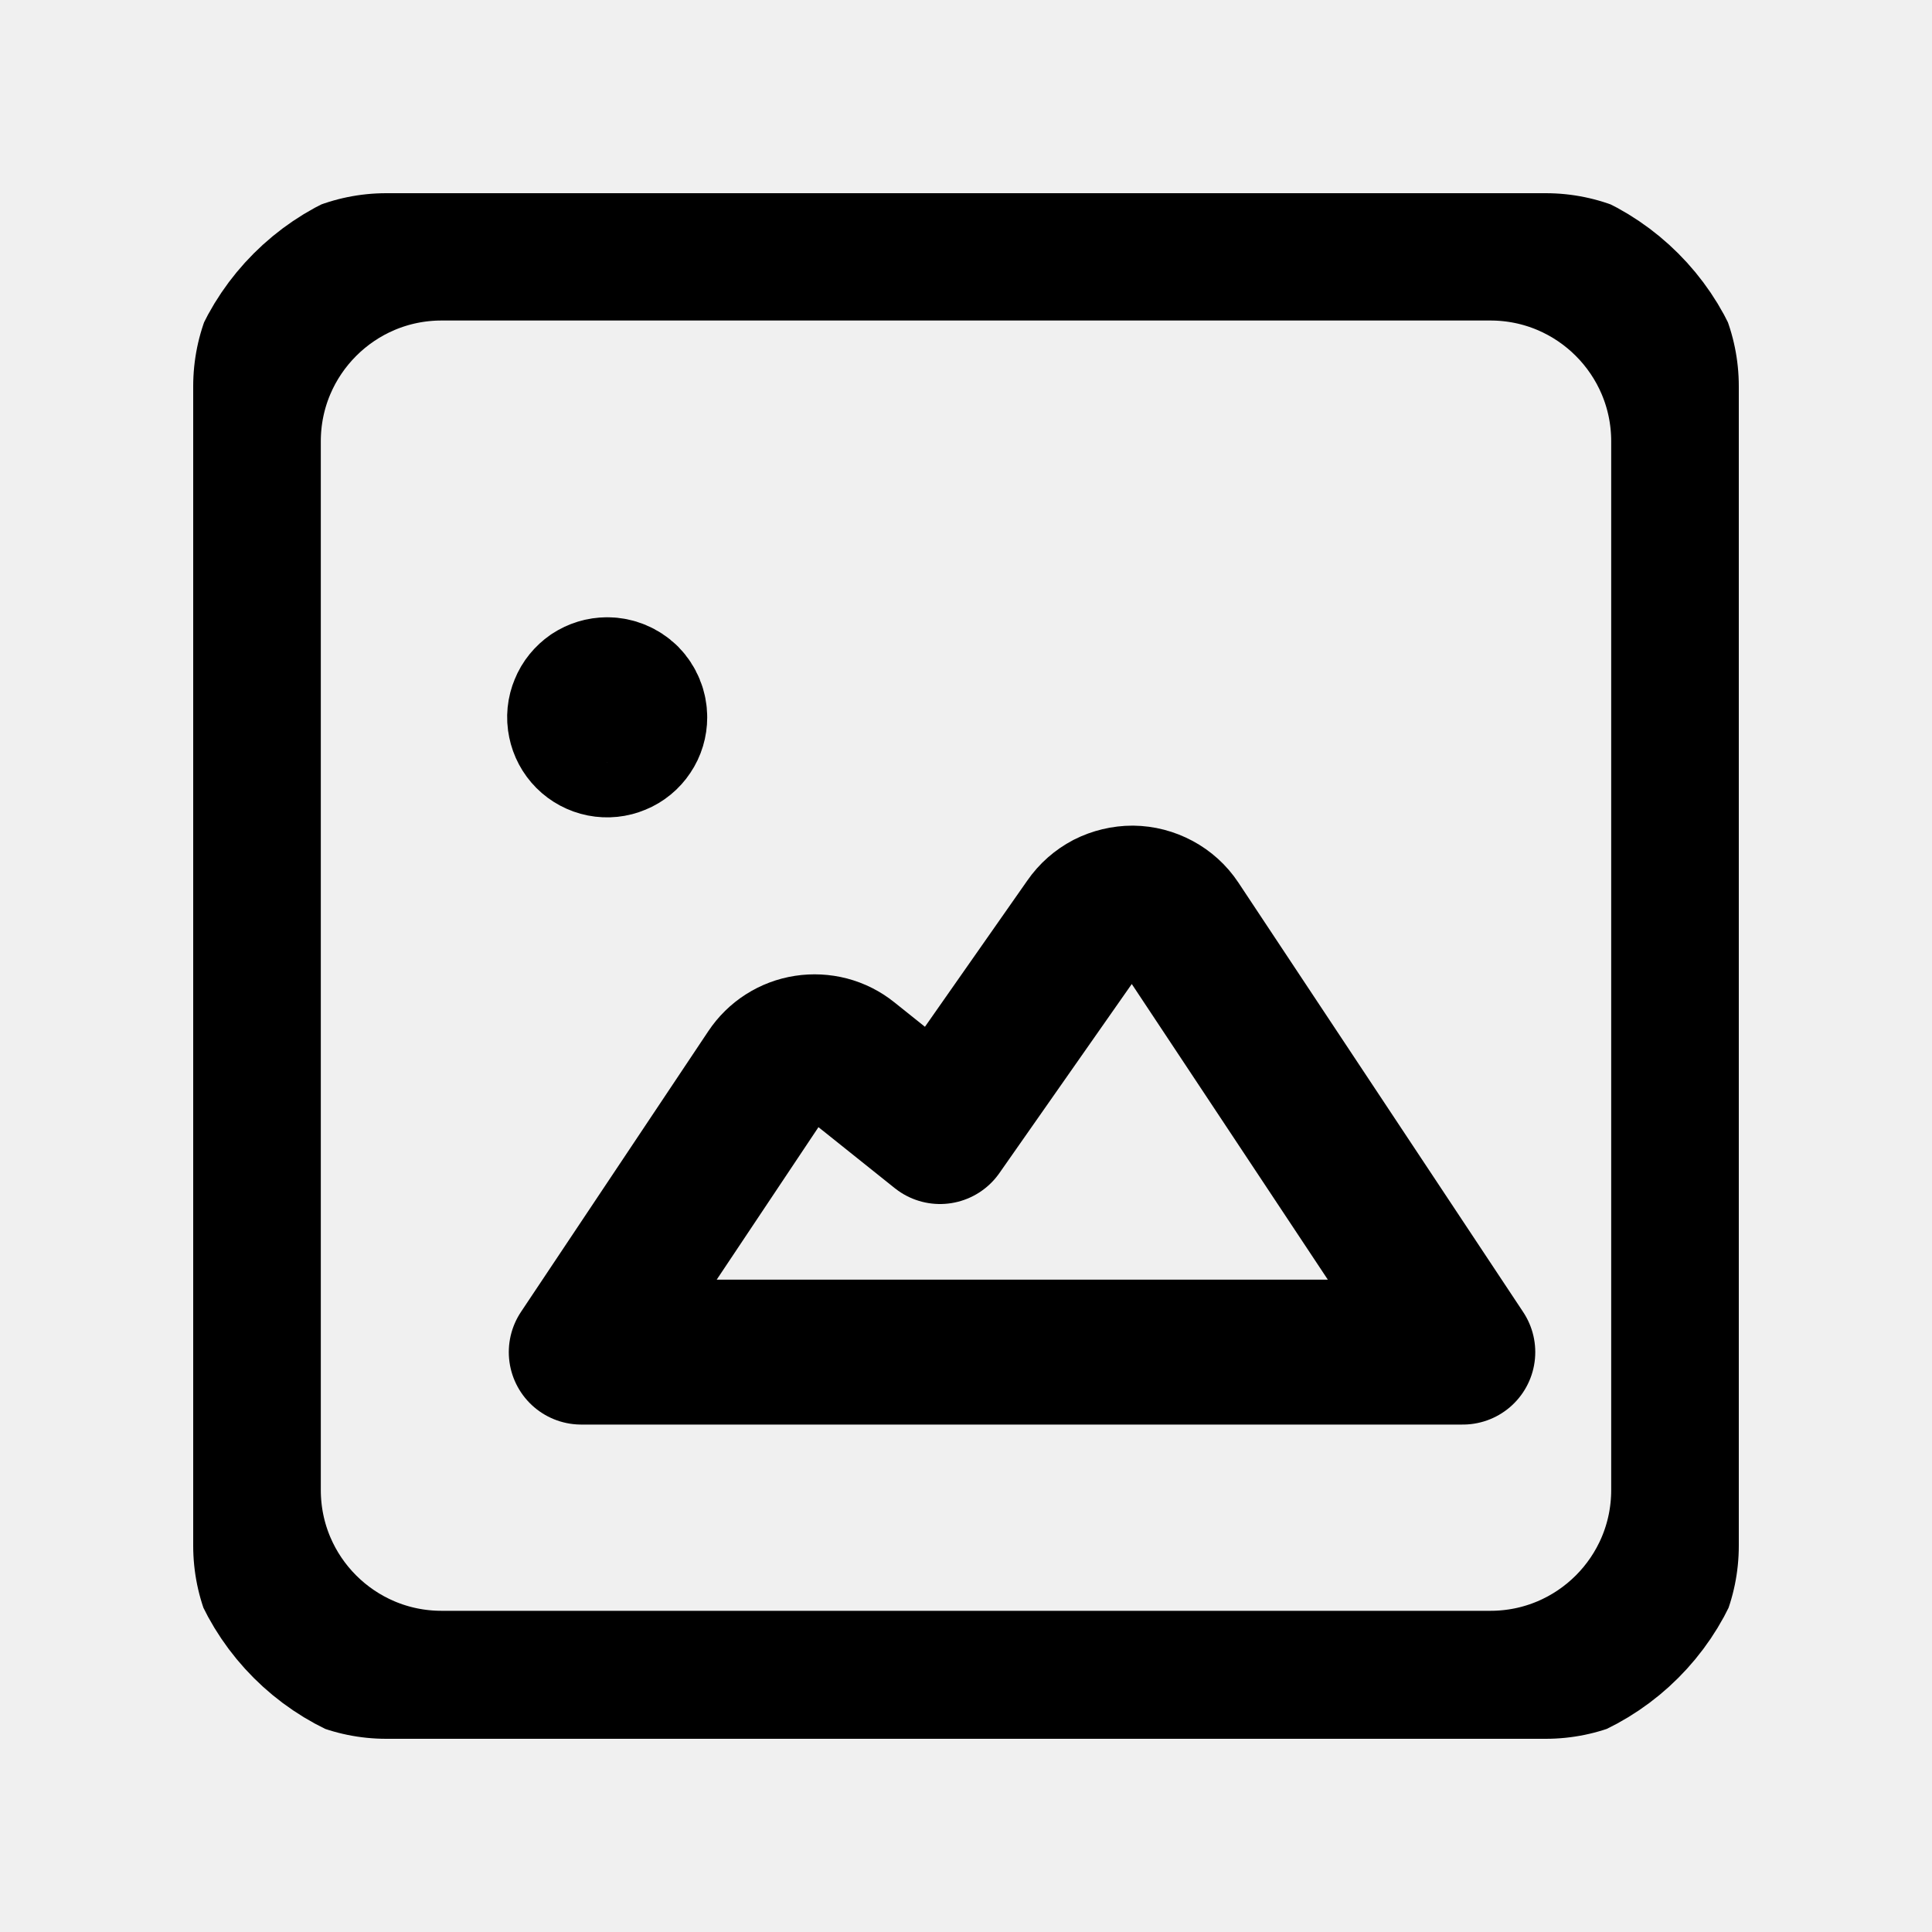
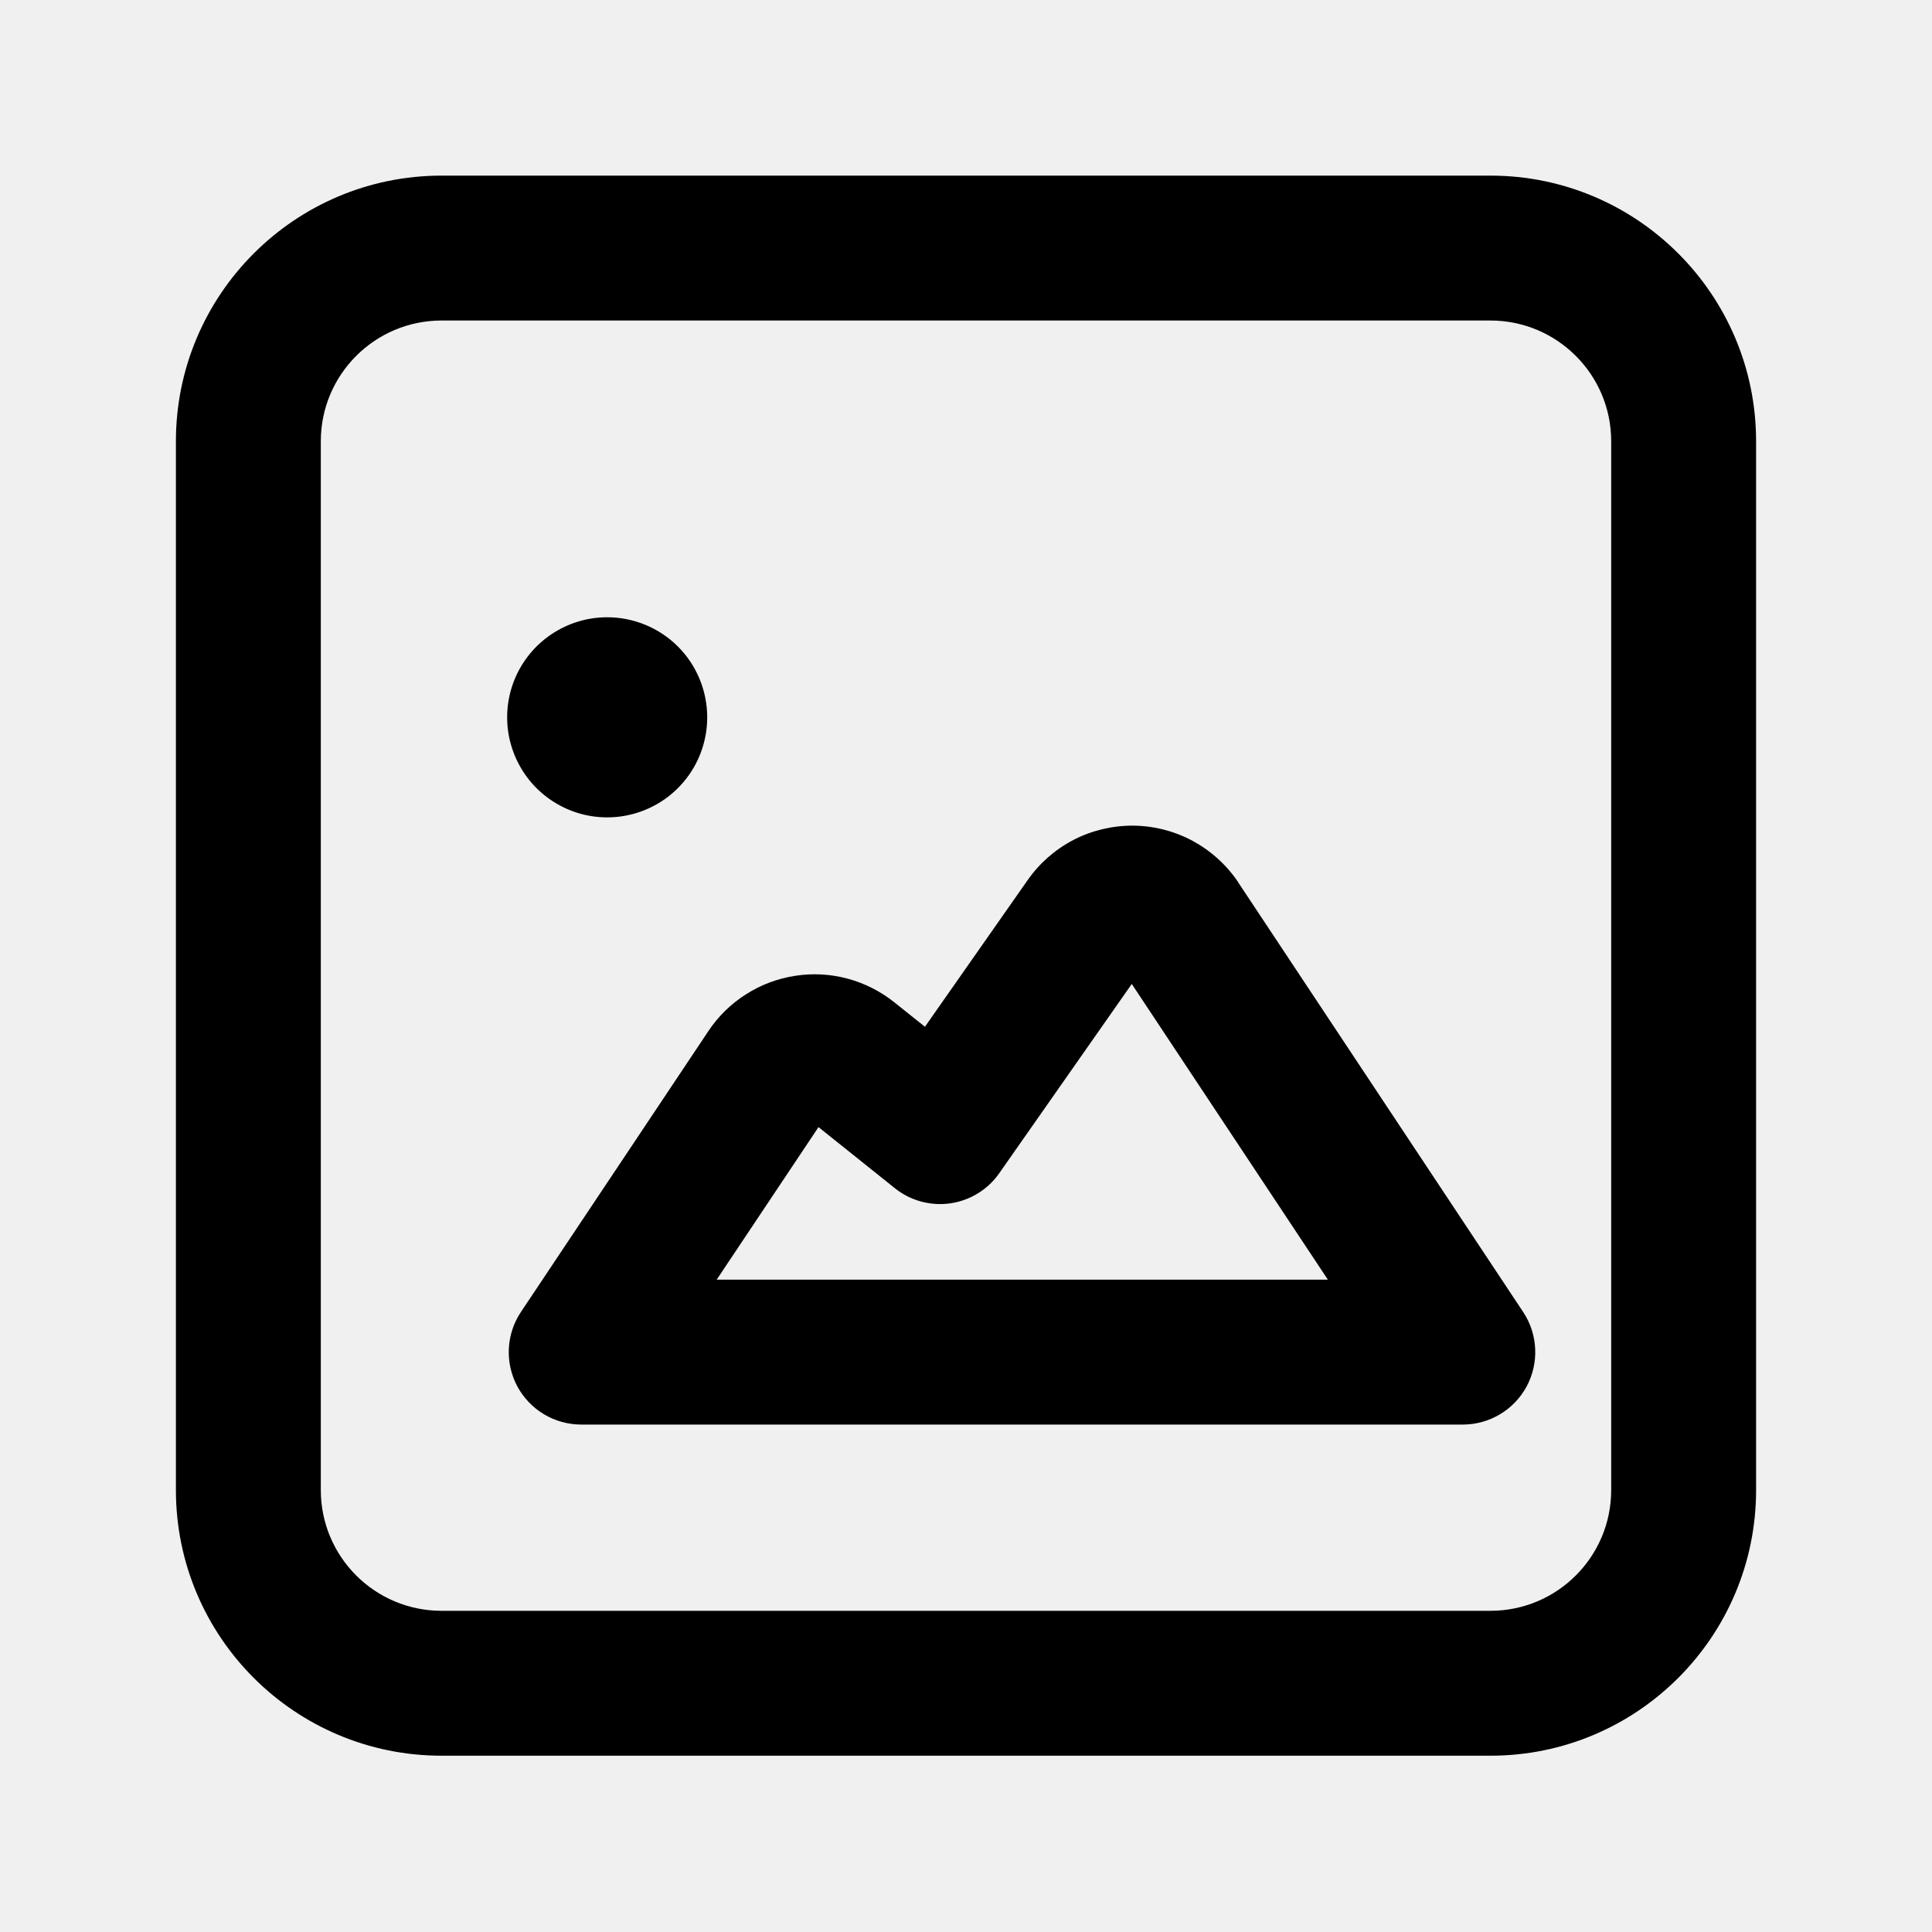
<svg xmlns="http://www.w3.org/2000/svg" width="20" height="20" viewBox="0 0 20 20" fill="none">
-   <g clip-path="url(#clip0)">
-     <path d="M2.571 4.568C2.571 3.464 3.467 2.568 4.571 2.568H15.429C16.533 2.568 17.429 3.464 17.429 4.568V15.425C17.429 16.53 16.533 17.425 15.429 17.425H4.571C3.467 17.425 2.571 16.53 2.571 15.425V4.568Z" stroke="currentColor" stroke-width="1.5" stroke-linecap="round" stroke-linejoin="round" />
-     <path d="M6.285 7.14C6.228 7.14 6.173 7.157 6.126 7.188C6.08 7.22 6.043 7.264 6.022 7.317C6 7.369 5.994 7.426 6.006 7.482C6.017 7.537 6.044 7.588 6.084 7.628C6.124 7.668 6.175 7.695 6.23 7.706C6.286 7.717 6.343 7.711 6.395 7.689C6.447 7.668 6.492 7.631 6.523 7.584C6.555 7.537 6.571 7.482 6.571 7.426C6.571 7.35 6.541 7.277 6.488 7.223C6.434 7.17 6.361 7.14 6.286 7.14" stroke="currentColor" stroke-width="1.5" stroke-linecap="round" stroke-linejoin="round" />
-     <path d="M15.143 13.997L12.194 9.55C12.143 9.473 12.073 9.41 11.991 9.366C11.909 9.322 11.818 9.298 11.725 9.297C11.632 9.297 11.54 9.319 11.457 9.361C11.375 9.404 11.304 9.466 11.251 9.543L9.731 11.714L8.789 10.961C8.727 10.911 8.655 10.875 8.579 10.855C8.502 10.835 8.422 10.831 8.344 10.843C8.266 10.855 8.191 10.883 8.124 10.926C8.058 10.968 8.001 11.024 7.957 11.09L6.017 13.997H15.143Z" stroke="currentColor" stroke-width="1.5" stroke-linecap="round" stroke-linejoin="round" />
+   <g>
+     <path fill-rule="evenodd" clip-rule="evenodd" d="M1.821 4.568C1.821 3.05 3.053 1.818 4.571 1.818H15.429C16.947 1.818 18.179 3.05 18.179 4.568V15.425C18.179 16.944 16.947 18.175 15.429 18.175H4.571C3.053 18.175 1.821 16.944 1.821 15.425V4.568ZM4.571 3.318C3.881 3.318 3.321 3.878 3.321 4.568V15.425C3.321 16.116 3.881 16.675 4.571 16.675H15.429C16.119 16.675 16.679 16.116 16.679 15.425V4.568C16.679 3.878 16.119 3.318 15.429 3.318H4.571ZM6.283 6.39L6.285 6.39H6.286C6.56 6.39 6.824 6.499 7.018 6.693C7.212 6.887 7.321 7.151 7.321 7.426C7.321 7.63 7.261 7.83 7.147 8.001C7.033 8.171 6.872 8.304 6.683 8.382C6.494 8.461 6.285 8.481 6.085 8.442C5.884 8.402 5.699 8.303 5.554 8.159C5.409 8.014 5.311 7.83 5.27 7.629C5.23 7.429 5.25 7.22 5.328 7.031C5.406 6.842 5.538 6.68 5.708 6.566C5.878 6.452 6.078 6.39 6.283 6.39ZM11.731 8.547C11.516 8.546 11.303 8.596 11.112 8.695C10.922 8.794 10.758 8.938 10.636 9.114L9.575 10.629L9.257 10.375C9.114 10.261 8.948 10.177 8.771 10.13C8.594 10.083 8.41 10.073 8.229 10.102C8.048 10.13 7.875 10.195 7.721 10.294C7.566 10.392 7.434 10.522 7.333 10.674L5.393 13.581C5.239 13.811 5.225 14.107 5.355 14.351C5.486 14.595 5.74 14.747 6.017 14.747H15.143C15.419 14.747 15.673 14.595 15.804 14.352C15.934 14.108 15.921 13.813 15.768 13.582L12.819 9.136L12.818 9.133C12.698 8.954 12.536 8.808 12.347 8.705C12.157 8.603 11.946 8.549 11.731 8.547ZM13.746 13.247L11.716 10.186L10.345 12.144C10.227 12.314 10.043 12.427 9.838 12.457C9.633 12.486 9.425 12.43 9.263 12.3L8.473 11.668L7.419 13.247H13.746Z" fill="currentColor" />
  </g>
-   <defs>
-     <clipPath id="clip0">
-       <rect x="2" y="2" width="16" height="16" rx="2" fill="white" />
-     </clipPath>
-   </defs>
</svg>
